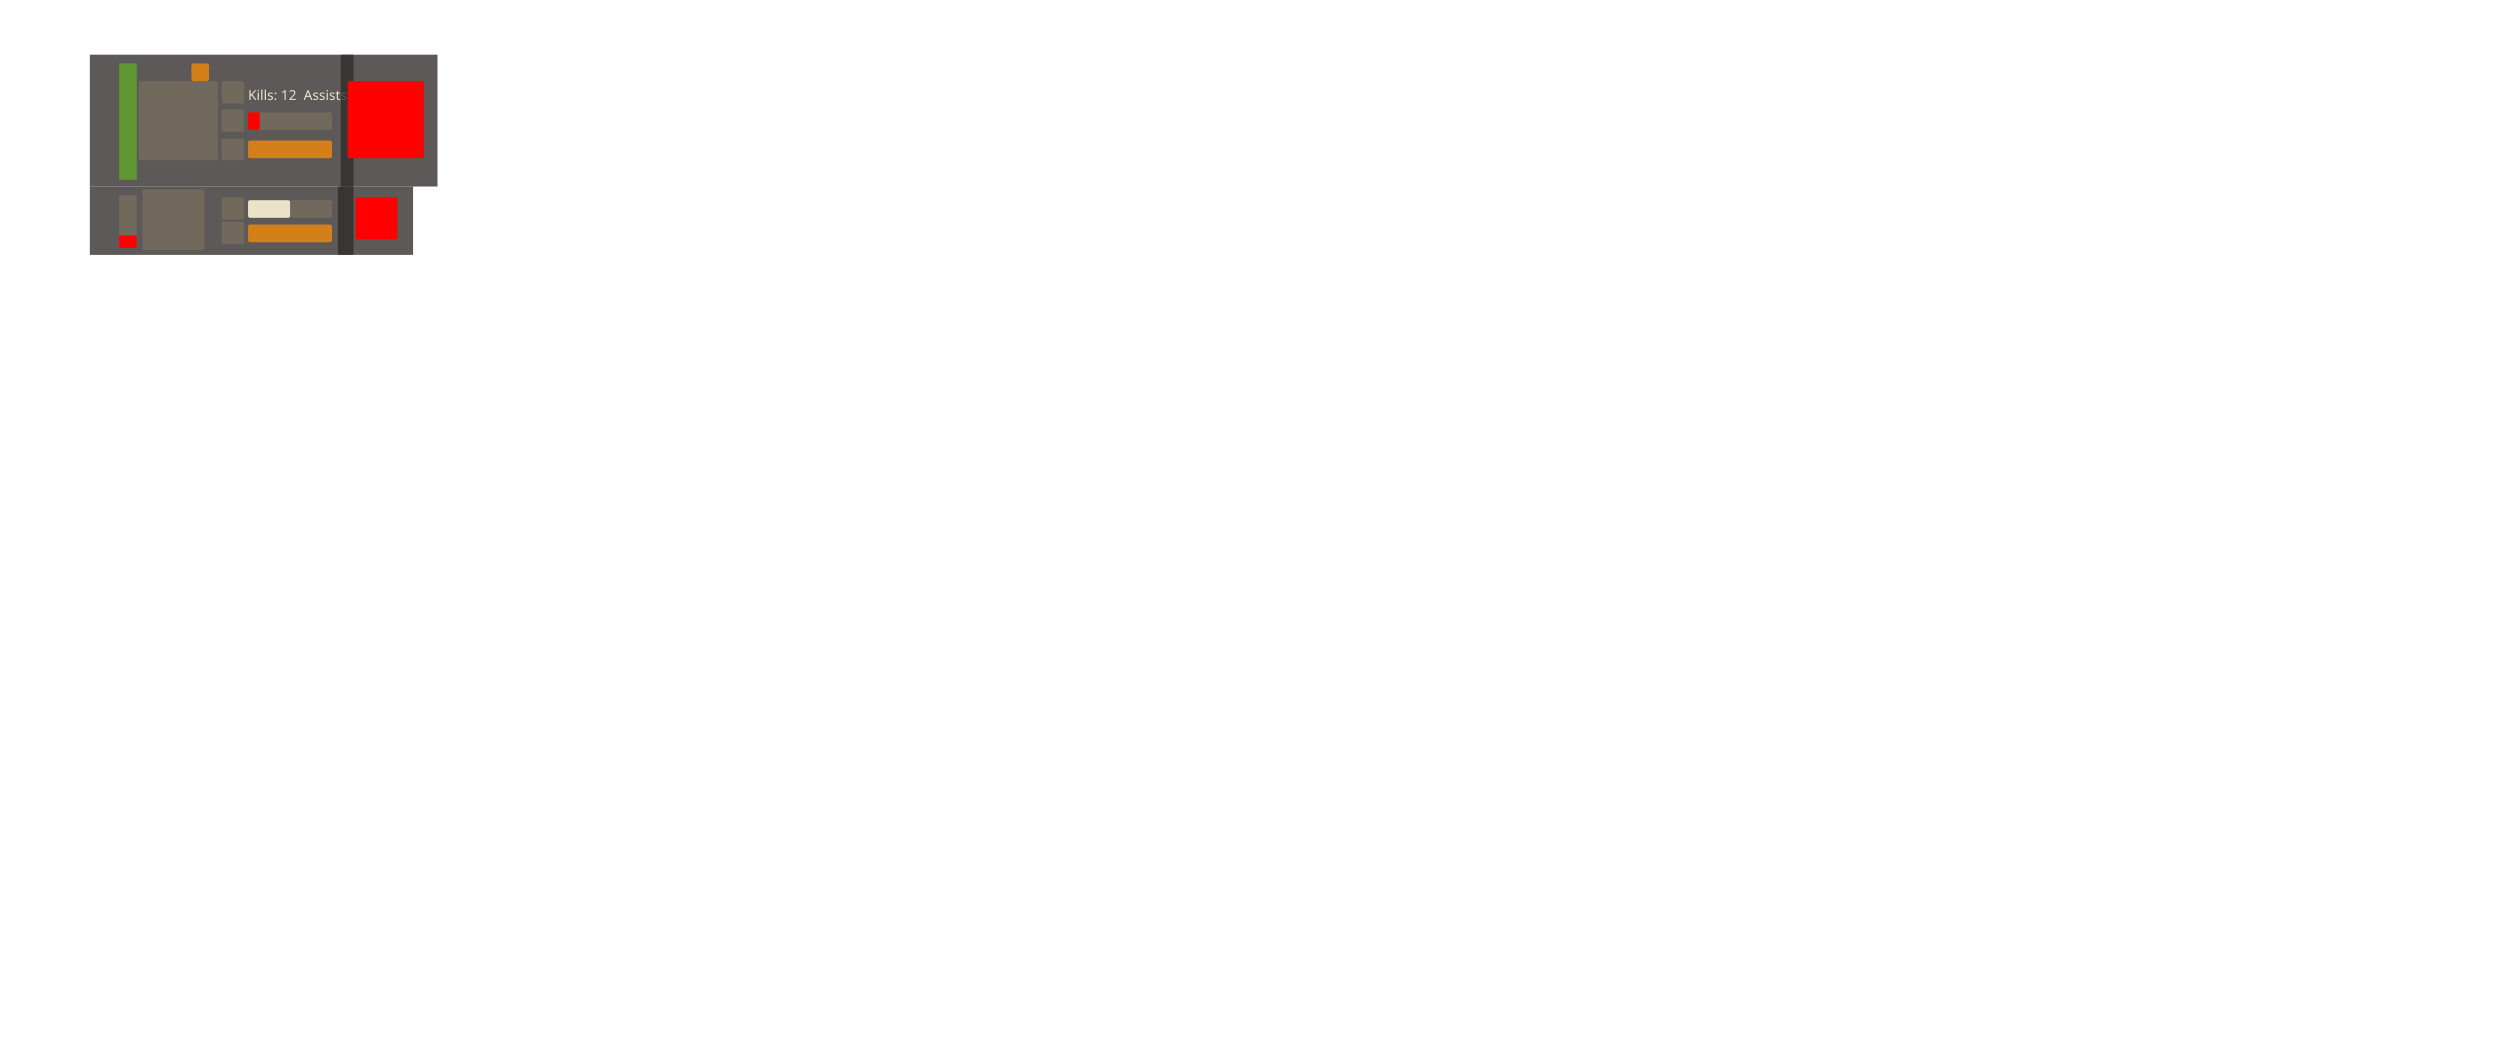
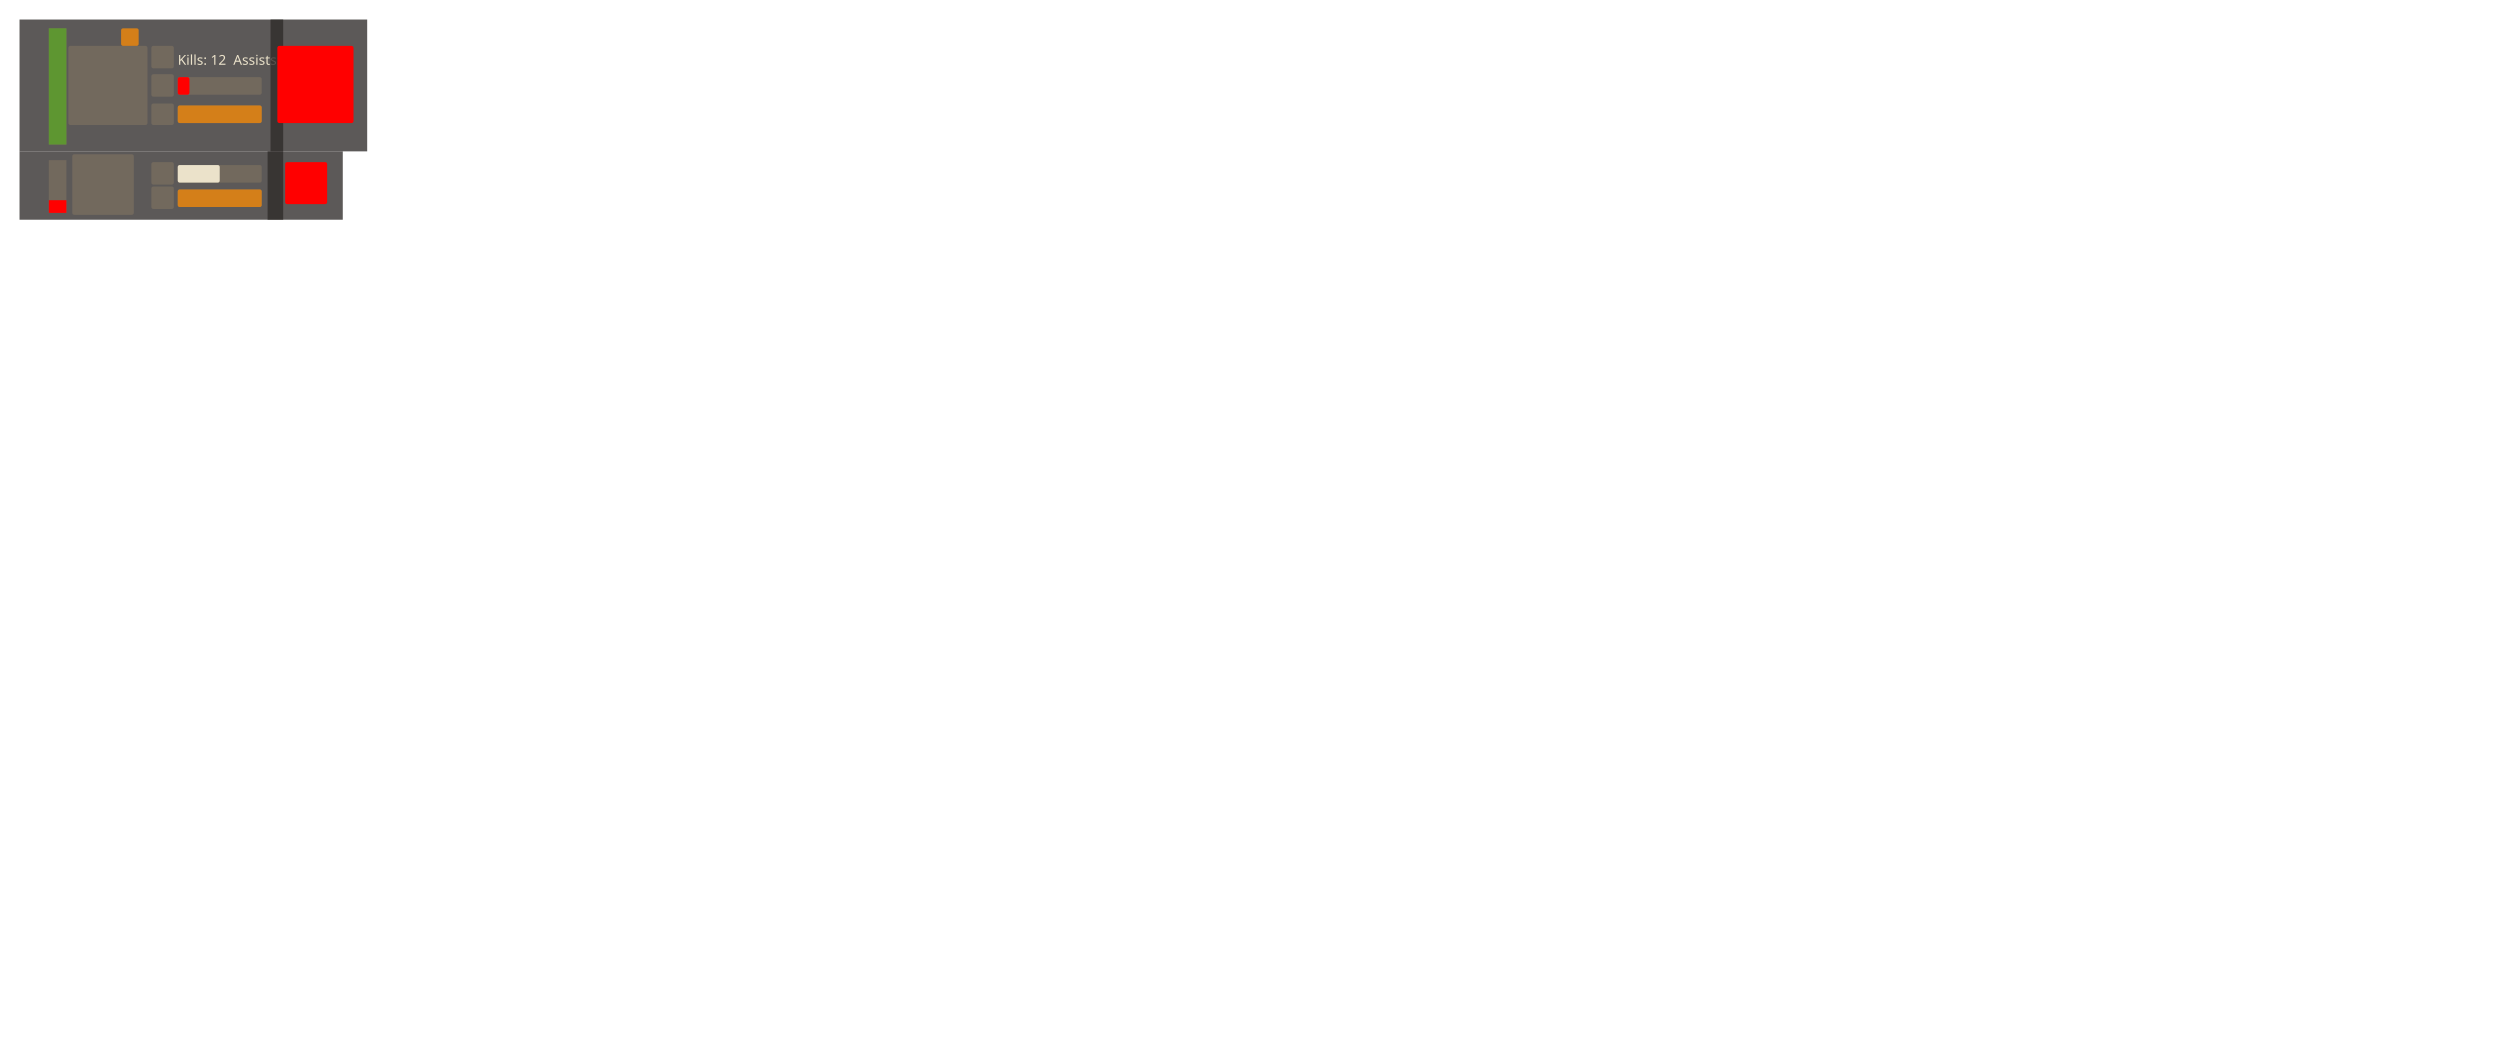
<svg xmlns="http://www.w3.org/2000/svg" width="2560" height="1080" viewBox="0 0 2560 1080" data-scale="1">
-   <rect x="92" y="56" width="270" height="135" fill="#2e2b2a" fill-opacity="0.78" data-e="3" />
-   <rect x="196" y="65" width="18" height="18" rx="2" fill="#d47f19" data-e="4" />
-   <rect x="122" y="65" width="18" height="119" fill="#756b5e" fill-opacity="0.9" data-e="5" />
-   <rect x="122" y="65" width="18" height="119" fill="#5e9631" data-e="6" />
-   <rect x="227" y="112" width="23" height="23" rx="2" fill="#756b5e" fill-opacity="0.9" data-e="7" />
-   <rect x="254" y="115" width="86" height="18" rx="2" fill="#756b5e" fill-opacity="0.9" data-e="8" />
-   <rect x="254" y="115" width="12" height="18" rx="2" fill="#ff0000" data-e="9" />
-   <rect x="227" y="83" width="23" height="23" rx="2" fill="#756b5e" fill-opacity="0.9" data-e="10" />
-   <text x="254" y="102.35" font-family="TF2 Secondary" font-size="14" font-weight="500" fill="#ebe2ca" xml:space="preserve" data-e="11">Kills: 12  Assists: 4</text>
-   <rect x="227" y="142" width="23" height="22" rx="2" fill="#756b5e" fill-opacity="0.9" data-e="12" />
-   <rect x="254" y="144" width="86" height="18" rx="2" fill="#756b5e" fill-opacity="0.9" data-e="13" />
-   <rect x="254" y="144" width="86" height="18" rx="2" fill="#d47f19" data-e="14" />
-   <rect x="142" y="83" width="81" height="81" rx="2" fill="#756b5e" fill-opacity="0.9" data-e="15" />
-   <rect x="349" y="56" width="99" height="135" fill="#2e2b2a" fill-opacity="0.78" data-e="16" />
-   <rect x="356" y="83" width="78" height="79" rx="2" fill="#ff0000" data-e="17" />
-   <rect x="92" y="191" width="270" height="70" fill="#2e2b2a" fill-opacity="0.78" data-e="19" />
-   <rect x="122" y="200" width="18" height="54" fill="#756b5e" fill-opacity="0.9" data-e="20" />
-   <rect x="122" y="241" width="18" height="13" fill="#ff0000" data-e="21" />
-   <rect x="227" y="202" width="23" height="23" rx="2" fill="#756b5e" fill-opacity="0.9" data-e="22" />
-   <rect x="254" y="205" width="86" height="18" rx="2" fill="#756b5e" fill-opacity="0.9" data-e="23" />
-   <rect x="254" y="205" width="43" height="18" rx="2" fill="#ebe2ca" data-e="24" />
-   <rect x="227" y="227" width="23" height="23" rx="2" fill="#756b5e" fill-opacity="0.9" data-e="25" />
-   <rect x="254" y="230" width="86" height="18" rx="2" fill="#756b5e" fill-opacity="0.9" data-e="26" />
-   <rect x="254" y="230" width="86" height="18" rx="2" fill="#d47f19" data-e="27" />
-   <rect x="146" y="194" width="63" height="62" rx="2" fill="#756b5e" fill-opacity="0.9" data-e="28" />
-   <rect x="346" y="191" width="77" height="70" fill="#2e2b2a" fill-opacity="0.78" data-e="29" />
-   <rect x="364" y="202" width="43" height="43" rx="2" fill="#ff0000" data-e="30" />
+   <rect x="20" y="20" width="270" height="135" fill="#2e2b2a" fill-opacity="0.78" data-e="3" />
+   <rect x="70" y="47" width="81" height="81" rx="2" fill="#756b5e" fill-opacity="0.9" data-e="4" />
+   <rect x="124" y="29" width="18" height="18" rx="2" fill="#d47f19" data-e="5" />
+   <rect x="50" y="29" width="18" height="119" fill="#756b5e" fill-opacity="0.9" data-e="6" />
+   <rect x="50" y="29" width="18" height="119" fill="#5e9631" data-e="7" />
+   <rect x="155" y="76" width="23" height="23" rx="2" fill="#756b5e" fill-opacity="0.9" data-e="8" />
+   <rect x="182" y="79" width="86" height="18" rx="2" fill="#756b5e" fill-opacity="0.9" data-e="9" />
+   <rect x="182" y="79" width="12" height="18" rx="2" fill="#ff0000" data-e="10" />
+   <rect x="155" y="47" width="23" height="23" rx="2" fill="#756b5e" fill-opacity="0.9" data-e="11" />
+   <text x="182" y="66.35" font-family="TF2 Secondary" font-size="14" font-weight="500" fill="#ebe2ca" xml:space="preserve" data-e="12">Kills: 12  Assists: 4</text>
+   <rect x="155" y="106" width="23" height="22" rx="2" fill="#756b5e" fill-opacity="0.9" data-e="13" />
+   <rect x="182" y="108" width="86" height="18" rx="2" fill="#756b5e" fill-opacity="0.9" data-e="14" />
+   <rect x="182" y="108" width="86" height="18" rx="2" fill="#d47f19" data-e="15" />
+   <rect x="277" y="20" width="99" height="135" fill="#2e2b2a" fill-opacity="0.78" data-e="16" />
+   <rect x="284" y="47" width="78" height="79" rx="2" fill="#ff0000" data-e="17" />
+   <rect x="20" y="155" width="270" height="70" fill="#2e2b2a" fill-opacity="0.78" data-e="19" />
+   <rect x="74" y="158" width="63" height="62" rx="2" fill="#756b5e" fill-opacity="0.9" data-e="20" />
+   <rect x="50" y="164" width="18" height="54" fill="#756b5e" fill-opacity="0.9" data-e="21" />
+   <rect x="50" y="205" width="18" height="13" fill="#ff0000" data-e="22" />
+   <rect x="155" y="166" width="23" height="23" rx="2" fill="#756b5e" fill-opacity="0.9" data-e="23" />
+   <rect x="182" y="169" width="86" height="18" rx="2" fill="#756b5e" fill-opacity="0.9" data-e="24" />
+   <rect x="182" y="169" width="43" height="18" rx="2" fill="#ebe2ca" data-e="25" />
+   <rect x="155" y="191" width="23" height="23" rx="2" fill="#756b5e" fill-opacity="0.9" data-e="26" />
+   <rect x="182" y="194" width="86" height="18" rx="2" fill="#756b5e" fill-opacity="0.9" data-e="27" />
+   <rect x="182" y="194" width="86" height="18" rx="2" fill="#d47f19" data-e="28" />
+   <rect x="274" y="155" width="77" height="70" fill="#2e2b2a" fill-opacity="0.78" data-e="29" />
+   <rect x="292" y="166" width="43" height="43" rx="2" fill="#ff0000" data-e="30" />
</svg>
